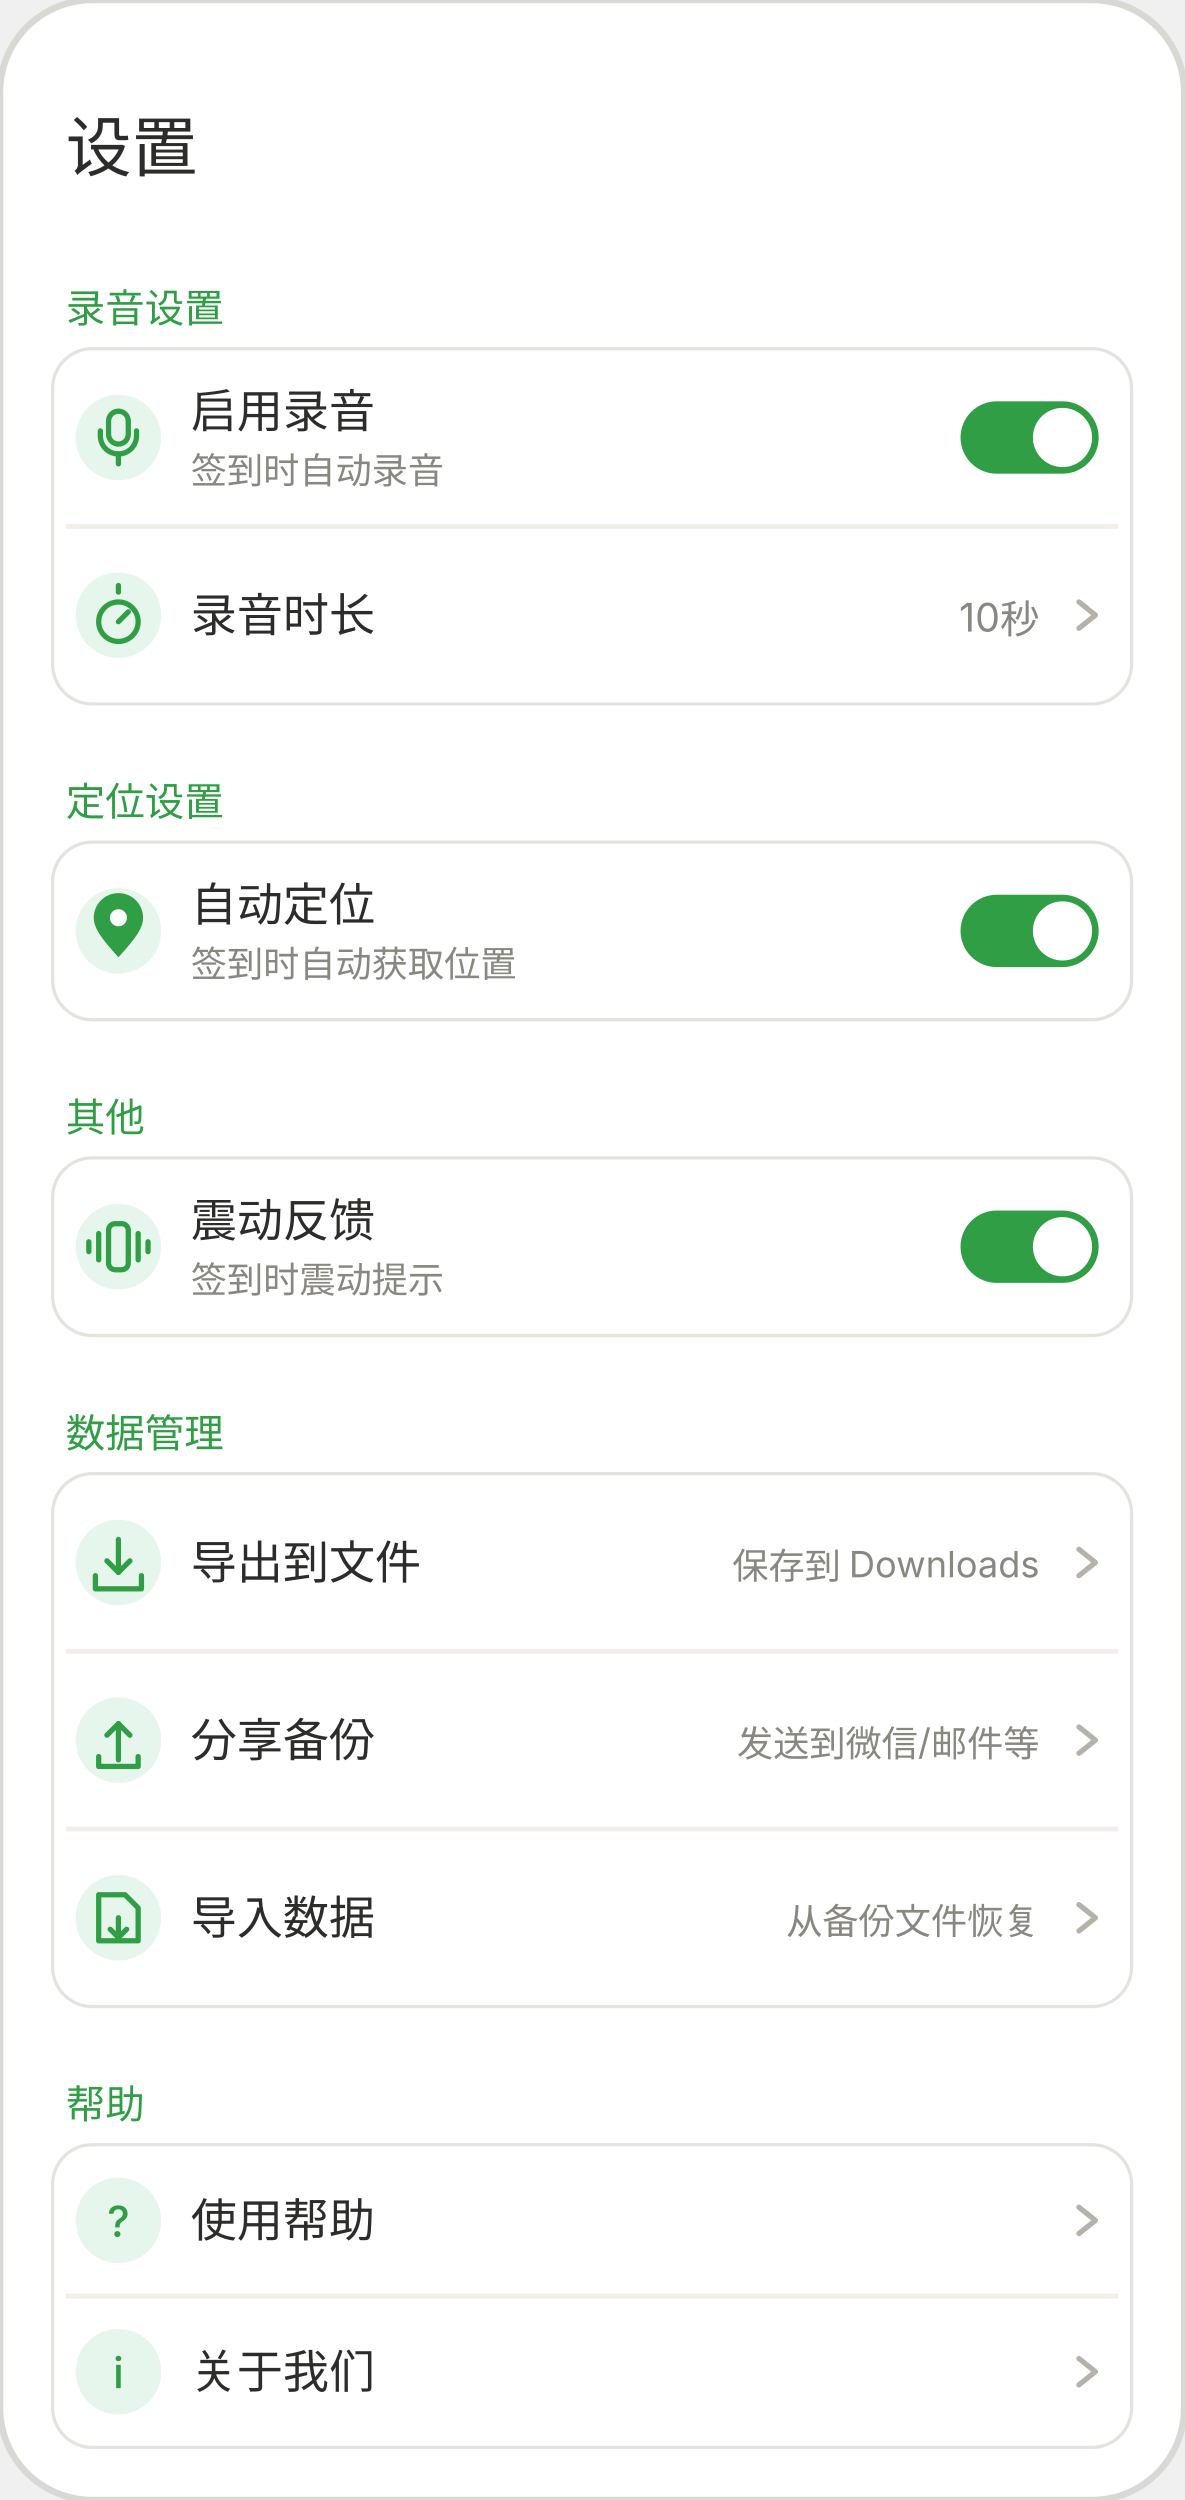
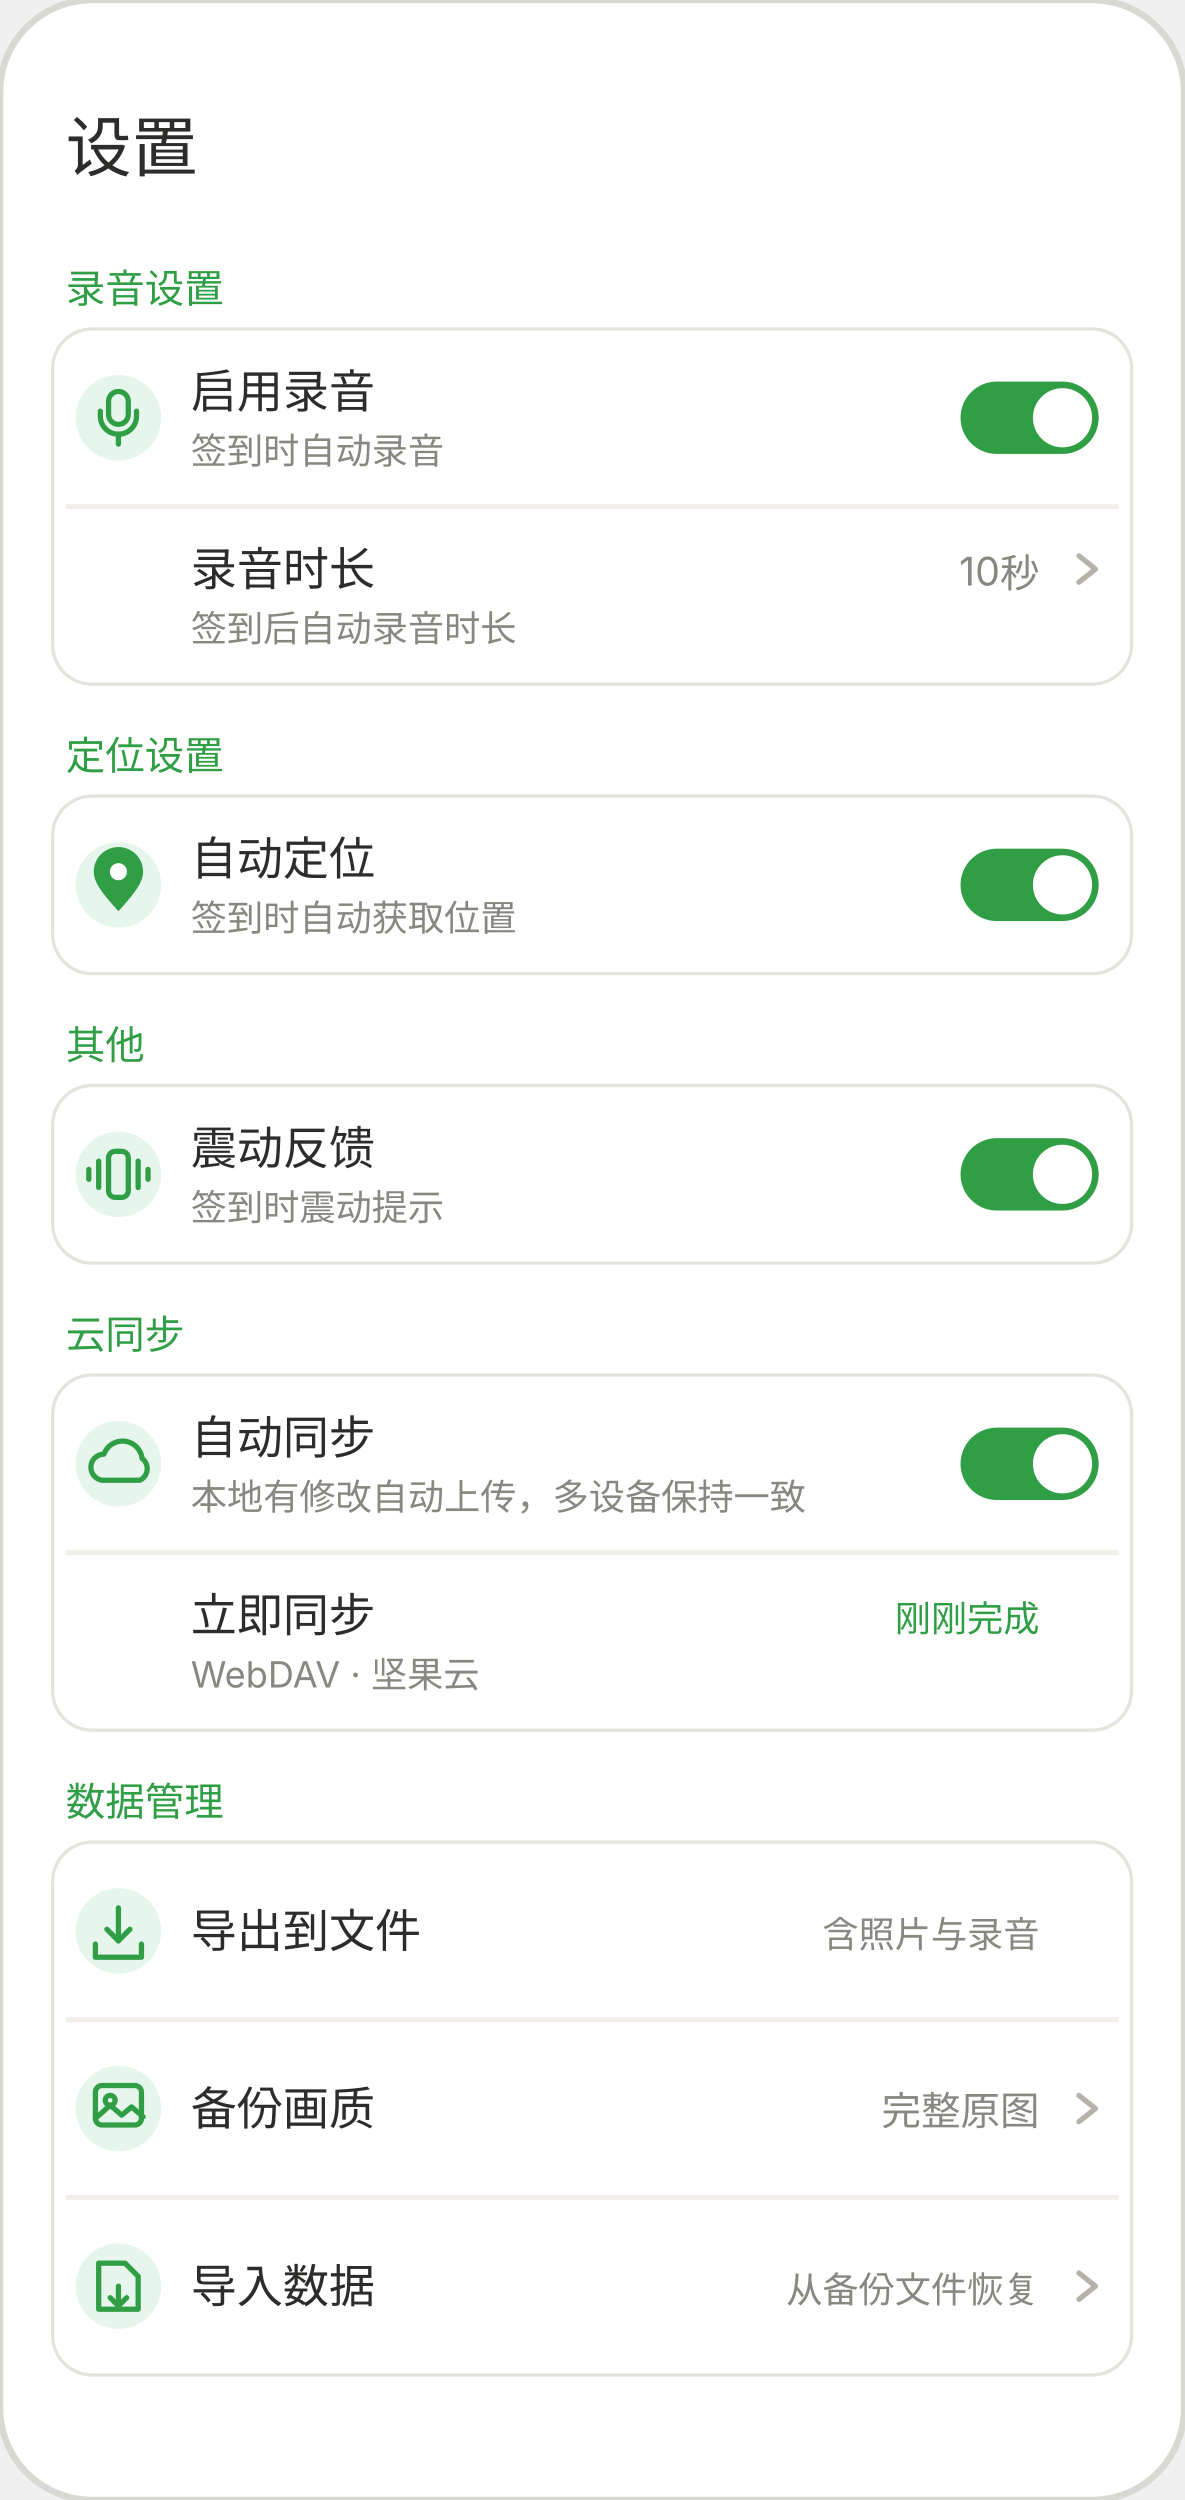
<svg xmlns="http://www.w3.org/2000/svg" viewBox="0 0 360 760" role="img">
  <rect x="0" y="0" width="360" height="760" rx="28" fill="#FFFFFF" stroke="#D9D9D4" stroke-width="2" />
  <text x="20" y="52" font-family="-apple-system,'Segoe UI','Microsoft YaHei',sans-serif" font-size="20" font-weight="500" fill="#2C2C2A">设置</text>
-   <text x="20" y="98" font-family="-apple-system,'Segoe UI','Microsoft YaHei',sans-serif" font-size="12" font-weight="500" fill="#2F9E44">录音设置</text>
-   <rect x="16" y="106" width="328" height="108" rx="12" fill="#FFFFFF" stroke="#E4E4DF" stroke-width="1" />
-   <circle cx="36" cy="133" r="13" fill="#E6F6EC" />
+   <text x="20" y="92" font-family="-apple-system,'Segoe UI','Microsoft YaHei',sans-serif" font-size="12" font-weight="500" fill="#2F9E44">录音设置</text>
+   <rect x="16" y="100" width="328" height="108" rx="12" fill="#FFFFFF" stroke="#E4E4DF" stroke-width="1" />
+   <circle cx="36" cy="127" r="13" fill="#E6F6EC" />
  <g stroke="#2F9E44" stroke-width="1.6" fill="none" stroke-linecap="round">
-     <rect x="33" y="125" width="6" height="10" rx="3" />
-     <path d="M 30.5 131 v 1.5 a 5.5 5.5 0 0 0 11 0 V 131" />
-     <line x1="36" y1="138" x2="36" y2="141" />
+     <rect x="33" y="119" width="6" height="10" rx="3" />
+     <path d="M 30.5 125 v 1.5 a 5.5 5.5 0 0 0 11 0 V 125" />
+     <line x1="36" y1="132" x2="36" y2="135" />
  </g>
-   <text x="58" y="130" font-family="-apple-system,'Segoe UI','Microsoft YaHei',sans-serif" font-size="14" fill="#2C2C2A">启用录音</text>
-   <text x="58" y="147" font-family="-apple-system,'Segoe UI','Microsoft YaHei',sans-serif" font-size="11" fill="#888780">签到时自动录音</text>
-   <rect x="292" y="122" width="42" height="22" rx="11" fill="#2F9E44" />
-   <circle cx="323" cy="133" r="9" fill="#FFFFFF" />
-   <line x1="20" y1="160" x2="340" y2="160" stroke="#F1EFE8" stroke-width="1.5" />
-   <circle cx="36" cy="187" r="13" fill="#E6F6EC" />
+   <text x="58" y="124" font-family="-apple-system,'Segoe UI','Microsoft YaHei',sans-serif" font-size="14" fill="#2C2C2A">启用录音</text>
+   <text x="58" y="141" font-family="-apple-system,'Segoe UI','Microsoft YaHei',sans-serif" font-size="11" fill="#888780">签到时自动录音</text>
+   <rect x="292" y="116" width="42" height="22" rx="11" fill="#2F9E44" />
+   <circle cx="323" cy="127" r="9" fill="#FFFFFF" />
+   <line x1="20" y1="154" x2="340" y2="154" stroke="#F1EFE8" stroke-width="1.5" />
+   <text x="58" y="178" font-family="-apple-system,'Segoe UI','Microsoft YaHei',sans-serif" font-size="14" fill="#2C2C2A">录音时长</text>
+   <text x="58" y="195" font-family="-apple-system,'Segoe UI','Microsoft YaHei',sans-serif" font-size="11" fill="#888780">签到后自动录音时长</text>
+   <text x="316" y="178" font-family="-apple-system,'Segoe UI','Microsoft YaHei',sans-serif" font-size="12" fill="#888780" text-anchor="end">10秒</text>
+   <path d="M 328 169 l 5 4 l -5 4" stroke="#B4B2A9" stroke-width="1.6" fill="none" stroke-linecap="round" stroke-linejoin="round" />
+   <text x="20" y="234" font-family="-apple-system,'Segoe UI','Microsoft YaHei',sans-serif" font-size="12" font-weight="500" fill="#2F9E44">定位设置</text>
+   <rect x="16" y="242" width="328" height="54" rx="12" fill="#FFFFFF" stroke="#E4E4DF" stroke-width="1" />
+   <circle cx="36" cy="269" r="13" fill="#E6F6EC" />
+   <path d="M 36 277 c -5.5 -6 -7.5 -9 -7.5 -12 a 7.5 7.5 0 1 1 15 0 c 0 3 -2 6 -7.5 12 z" fill="#2F9E44" />
+   <circle cx="36" cy="265" r="2.6" fill="#FFFFFF" />
+   <text x="58" y="266" font-family="-apple-system,'Segoe UI','Microsoft YaHei',sans-serif" font-size="14" fill="#2C2C2A">自动定位</text>
+   <text x="58" y="283" font-family="-apple-system,'Segoe UI','Microsoft YaHei',sans-serif" font-size="11" fill="#888780">签到时自动获取位置</text>
+   <rect x="292" y="258" width="42" height="22" rx="11" fill="#2F9E44" />
+   <circle cx="323" cy="269" r="9" fill="#FFFFFF" />
+   <text x="20" y="322" font-family="-apple-system,'Segoe UI','Microsoft YaHei',sans-serif" font-size="12" font-weight="500" fill="#2F9E44">其他</text>
+   <rect x="16" y="330" width="328" height="54" rx="12" fill="#FFFFFF" stroke="#E4E4DF" stroke-width="1" />
+   <circle cx="36" cy="357" r="13" fill="#E6F6EC" />
  <g stroke="#2F9E44" stroke-width="1.6" fill="none" stroke-linecap="round">
-     <circle cx="36" cy="189" r="6" />
-     <line x1="36" y1="189" x2="39" y2="186" />
-     <line x1="36" y1="180" x2="36" y2="178" />
+     <rect x="33" y="350" width="6" height="14" rx="2" />
+     <line x1="30" y1="353" x2="30" y2="361" />
+     <line x1="42" y1="353" x2="42" y2="361" />
+     <line x1="27" y1="355.5" x2="27" y2="358.5" />
+     <line x1="45" y1="355.5" x2="45" y2="358.5" />
  </g>
-   <text x="58" y="192" font-family="-apple-system,'Segoe UI','Microsoft YaHei',sans-serif" font-size="14" fill="#2C2C2A">录音时长</text>
-   <text x="316" y="192" font-family="-apple-system,'Segoe UI','Microsoft YaHei',sans-serif" font-size="12" fill="#888780" text-anchor="end">10秒</text>
-   <path d="M 328 183 l 5 4 l -5 4" stroke="#B4B2A9" stroke-width="1.6" fill="none" stroke-linecap="round" stroke-linejoin="round" />
-   <text x="20" y="248" font-family="-apple-system,'Segoe UI','Microsoft YaHei',sans-serif" font-size="12" font-weight="500" fill="#2F9E44">定位设置</text>
-   <rect x="16" y="256" width="328" height="54" rx="12" fill="#FFFFFF" stroke="#E4E4DF" stroke-width="1" />
-   <circle cx="36" cy="283" r="13" fill="#E6F6EC" />
-   <path d="M 36 291 c -5.5 -6 -7.5 -9 -7.5 -12 a 7.5 7.5 0 1 1 15 0 c 0 3 -2 6 -7.5 12 z" fill="#2F9E44" />
-   <circle cx="36" cy="279" r="2.6" fill="#FFFFFF" />
-   <text x="58" y="280" font-family="-apple-system,'Segoe UI','Microsoft YaHei',sans-serif" font-size="14" fill="#2C2C2A">自动定位</text>
-   <text x="58" y="297" font-family="-apple-system,'Segoe UI','Microsoft YaHei',sans-serif" font-size="11" fill="#888780">签到时自动获取位置</text>
-   <rect x="292" y="272" width="42" height="22" rx="11" fill="#2F9E44" />
-   <circle cx="323" cy="283" r="9" fill="#FFFFFF" />
-   <text x="20" y="344" font-family="-apple-system,'Segoe UI','Microsoft YaHei',sans-serif" font-size="12" font-weight="500" fill="#2F9E44">其他</text>
-   <rect x="16" y="352" width="328" height="54" rx="12" fill="#FFFFFF" stroke="#E4E4DF" stroke-width="1" />
-   <circle cx="36" cy="379" r="13" fill="#E6F6EC" />
-   <g stroke="#2F9E44" stroke-width="1.6" fill="none" stroke-linecap="round">
-     <rect x="33" y="372" width="6" height="14" rx="2" />
-     <line x1="30" y1="375" x2="30" y2="383" />
-     <line x1="42" y1="375" x2="42" y2="383" />
-     <line x1="27" y1="377.5" x2="27" y2="380.5" />
-     <line x1="45" y1="377.5" x2="45" y2="380.5" />
+   <text x="58" y="354" font-family="-apple-system,'Segoe UI','Microsoft YaHei',sans-serif" font-size="14" fill="#2C2C2A">震动反馈</text>
+   <text x="58" y="371" font-family="-apple-system,'Segoe UI','Microsoft YaHei',sans-serif" font-size="11" fill="#888780">签到时震动提示</text>
+   <rect x="292" y="346" width="42" height="22" rx="11" fill="#2F9E44" />
+   <circle cx="323" cy="357" r="9" fill="#FFFFFF" />
+   <text x="20" y="410" font-family="-apple-system,'Segoe UI','Microsoft YaHei',sans-serif" font-size="12" font-weight="500" fill="#2F9E44">云同步</text>
+   <rect x="16" y="418" width="328" height="108" rx="12" fill="#FFFFFF" stroke="#E4E4DF" stroke-width="1" />
+   <circle cx="36" cy="445" r="13" fill="#E6F6EC" />
+   <g stroke="#2F9E44" stroke-width="1.6" fill="none" stroke-linecap="round" stroke-linejoin="round">
+     <path d="M 31 450 a 4 4 0 0 1 0.6 -7.95 a 6 6 0 0 1 11.6 1.3 a 3.9 3.9 0 0 1 -0.7 6.65 z" />
  </g>
-   <text x="58" y="376" font-family="-apple-system,'Segoe UI','Microsoft YaHei',sans-serif" font-size="14" fill="#2C2C2A">震动反馈</text>
-   <text x="58" y="393" font-family="-apple-system,'Segoe UI','Microsoft YaHei',sans-serif" font-size="11" fill="#888780">签到时震动提示</text>
-   <rect x="292" y="368" width="42" height="22" rx="11" fill="#2F9E44" />
-   <circle cx="323" cy="379" r="9" fill="#FFFFFF" />
-   <text x="20" y="440" font-family="-apple-system,'Segoe UI','Microsoft YaHei',sans-serif" font-size="12" font-weight="500" fill="#2F9E44">数据管理</text>
-   <rect x="16" y="448" width="328" height="162" rx="12" fill="#FFFFFF" stroke="#E4E4DF" stroke-width="1" />
-   <circle cx="36" cy="475" r="13" fill="#E6F6EC" />
+   <text x="58" y="442" font-family="-apple-system,'Segoe UI','Microsoft YaHei',sans-serif" font-size="14" fill="#2C2C2A">自动同步</text>
+   <text x="58" y="459" font-family="-apple-system,'Segoe UI','Microsoft YaHei',sans-serif" font-size="11" fill="#888780">本地有修改自动上传，多设备保持一致</text>
+   <rect x="292" y="434" width="42" height="22" rx="11" fill="#2F9E44" />
+   <circle cx="323" cy="445" r="9" fill="#FFFFFF" />
+   <line x1="20" y1="472" x2="340" y2="472" stroke="#F1EFE8" stroke-width="1.5" />
+   <text x="58" y="496" font-family="-apple-system,'Segoe UI','Microsoft YaHei',sans-serif" font-size="14" fill="#2C2C2A">立即同步</text>
+   <text x="58" y="513" font-family="-apple-system,'Segoe UI','Microsoft YaHei',sans-serif" font-size="11" fill="#888780">WebDAV · 坚果云</text>
+   <text x="316" y="496" font-family="-apple-system,'Segoe UI','Microsoft YaHei',sans-serif" font-size="11" fill="#2F9E44" text-anchor="end">刚刚完成</text>
+   <text x="20" y="552" font-family="-apple-system,'Segoe UI','Microsoft YaHei',sans-serif" font-size="12" font-weight="500" fill="#2F9E44">数据管理</text>
+   <rect x="16" y="560" width="328" height="162" rx="12" fill="#FFFFFF" stroke="#E4E4DF" stroke-width="1" />
+   <circle cx="36" cy="587" r="13" fill="#E6F6EC" />
  <g stroke="#2F9E44" stroke-width="1.6" fill="none" stroke-linecap="round" stroke-linejoin="round">
-     <path d="M 29 479 v 4 h 14 v -4" />
-     <path d="M 36 468 v 10" />
-     <path d="M 32.5 474.5 L 36 478 l 3.5 -3.5" />
+     <path d="M 29 591 v 4 h 14 v -4" />
+     <path d="M 36 580 v 10" />
+     <path d="M 32.5 586.5 L 36 590 l 3.5 -3.5" />
  </g>
-   <text x="58" y="480" font-family="-apple-system,'Segoe UI','Microsoft YaHei',sans-serif" font-size="14" fill="#2C2C2A">导出到文件</text>
-   <text x="316" y="480" font-family="-apple-system,'Segoe UI','Microsoft YaHei',sans-serif" font-size="11" fill="#888780" text-anchor="end">保存到 Downloads</text>
-   <path d="M 328 471 l 5 4 l -5 4" stroke="#B4B2A9" stroke-width="1.6" fill="none" stroke-linecap="round" stroke-linejoin="round" />
-   <line x1="20" y1="502" x2="340" y2="502" stroke="#F1EFE8" stroke-width="1.5" />
-   <circle cx="36" cy="529" r="13" fill="#E6F6EC" />
+   <text x="58" y="592" font-family="-apple-system,'Segoe UI','Microsoft YaHei',sans-serif" font-size="14" fill="#2C2C2A">导出到文件</text>
+   <text x="316" y="592" font-family="-apple-system,'Segoe UI','Microsoft YaHei',sans-serif" font-size="11" fill="#888780" text-anchor="end">含照片与录音</text>
+   <line x1="20" y1="614" x2="340" y2="614" stroke="#F1EFE8" stroke-width="1.5" />
+   <circle cx="36" cy="641" r="13" fill="#E6F6EC" />
  <g stroke="#2F9E44" stroke-width="1.6" fill="none" stroke-linecap="round" stroke-linejoin="round">
-     <path d="M 30 534 v 3 h 12 v -3" />
-     <path d="M 36 535 v -11" />
-     <path d="M 32.5 527.5 L 36 524 l 3.5 3.5" />
+     <rect x="29" y="634" width="14" height="12" rx="2" />
+     <circle cx="33.5" cy="638.5" r="1.5" />
+     <path d="M 29 644 l 4.5 -4 l 3.5 3 l 3 -2.5 l 3.5 3" />
  </g>
-   <text x="58" y="534" font-family="-apple-system,'Segoe UI','Microsoft YaHei',sans-serif" font-size="14" fill="#2C2C2A">分享备份</text>
-   <text x="316" y="534" font-family="-apple-system,'Segoe UI','Microsoft YaHei',sans-serif" font-size="11" fill="#888780" text-anchor="end">发送到微信/邮件等</text>
-   <path d="M 328 525 l 5 4 l -5 4" stroke="#B4B2A9" stroke-width="1.6" fill="none" stroke-linecap="round" stroke-linejoin="round" />
-   <line x1="20" y1="556" x2="340" y2="556" stroke="#F1EFE8" stroke-width="1.5" />
-   <circle cx="36" cy="583" r="13" fill="#E6F6EC" />
+   <text x="58" y="646" font-family="-apple-system,'Segoe UI','Microsoft YaHei',sans-serif" font-size="14" fill="#2C2C2A">备份画质</text>
+   <text x="316" y="646" font-family="-apple-system,'Segoe UI','Microsoft YaHei',sans-serif" font-size="12" fill="#888780" text-anchor="end">完整原图</text>
+   <path d="M 328 637 l 5 4 l -5 4" stroke="#B4B2A9" stroke-width="1.6" fill="none" stroke-linecap="round" stroke-linejoin="round" />
+   <line x1="20" y1="668" x2="340" y2="668" stroke="#F1EFE8" stroke-width="1.5" />
+   <circle cx="36" cy="695" r="13" fill="#E6F6EC" />
  <g stroke="#2F9E44" stroke-width="1.6" fill="none" stroke-linecap="round" stroke-linejoin="round">
-     <path d="M 30 576 h 8 l 4 4 v 10 h -12 z" />
-     <path d="M 36 583 v 6" />
-     <path d="M 33.5 586.5 L 36 589 l 2.5 -2.5" />
+     <path d="M 30 688 h 8 l 4 4 v 10 h -12 z" />
+     <path d="M 36 695 v 6" />
+     <path d="M 33.5 698.5 L 36 701 l 2.5 -2.5" />
  </g>
-   <text x="58" y="588" font-family="-apple-system,'Segoe UI','Microsoft YaHei',sans-serif" font-size="14" fill="#2C2C2A">导入数据</text>
-   <text x="316" y="588" font-family="-apple-system,'Segoe UI','Microsoft YaHei',sans-serif" font-size="11" fill="#888780" text-anchor="end">从备份文件恢复</text>
-   <path d="M 328 579 l 5 4 l -5 4" stroke="#B4B2A9" stroke-width="1.6" fill="none" stroke-linecap="round" stroke-linejoin="round" />
-   <text x="20" y="644" font-family="-apple-system,'Segoe UI','Microsoft YaHei',sans-serif" font-size="12" font-weight="500" fill="#2F9E44">帮助</text>
-   <rect x="16" y="652" width="328" height="92" rx="12" fill="#FFFFFF" stroke="#E4E4DF" stroke-width="1" />
-   <circle cx="36" cy="675" r="13" fill="#E6F6EC" />
-   <text x="36" y="680" font-family="-apple-system,'Segoe UI','Microsoft YaHei',sans-serif" font-size="13" font-weight="500" fill="#2F9E44" text-anchor="middle">?</text>
-   <text x="58" y="680" font-family="-apple-system,'Segoe UI','Microsoft YaHei',sans-serif" font-size="14" fill="#2C2C2A">使用帮助</text>
-   <path d="M 328 671 l 5 4 l -5 4" stroke="#B4B2A9" stroke-width="1.6" fill="none" stroke-linecap="round" stroke-linejoin="round" />
-   <line x1="20" y1="698" x2="340" y2="698" stroke="#F1EFE8" stroke-width="1.5" />
-   <circle cx="36" cy="721" r="13" fill="#E6F6EC" />
-   <text x="36" y="726" font-family="-apple-system,'Segoe UI','Microsoft YaHei',sans-serif" font-size="13" font-weight="500" fill="#2F9E44" text-anchor="middle">i</text>
-   <text x="58" y="726" font-family="-apple-system,'Segoe UI','Microsoft YaHei',sans-serif" font-size="14" fill="#2C2C2A">关于我们</text>
-   <path d="M 328 717 l 5 4 l -5 4" stroke="#B4B2A9" stroke-width="1.6" fill="none" stroke-linecap="round" stroke-linejoin="round" />
+   <text x="58" y="700" font-family="-apple-system,'Segoe UI','Microsoft YaHei',sans-serif" font-size="14" fill="#2C2C2A">导入数据</text>
+   <text x="316" y="700" font-family="-apple-system,'Segoe UI','Microsoft YaHei',sans-serif" font-size="11" fill="#888780" text-anchor="end">从备份文件恢复</text>
+   <path d="M 328 691 l 5 4 l -5 4" stroke="#B4B2A9" stroke-width="1.6" fill="none" stroke-linecap="round" stroke-linejoin="round" />
</svg>
